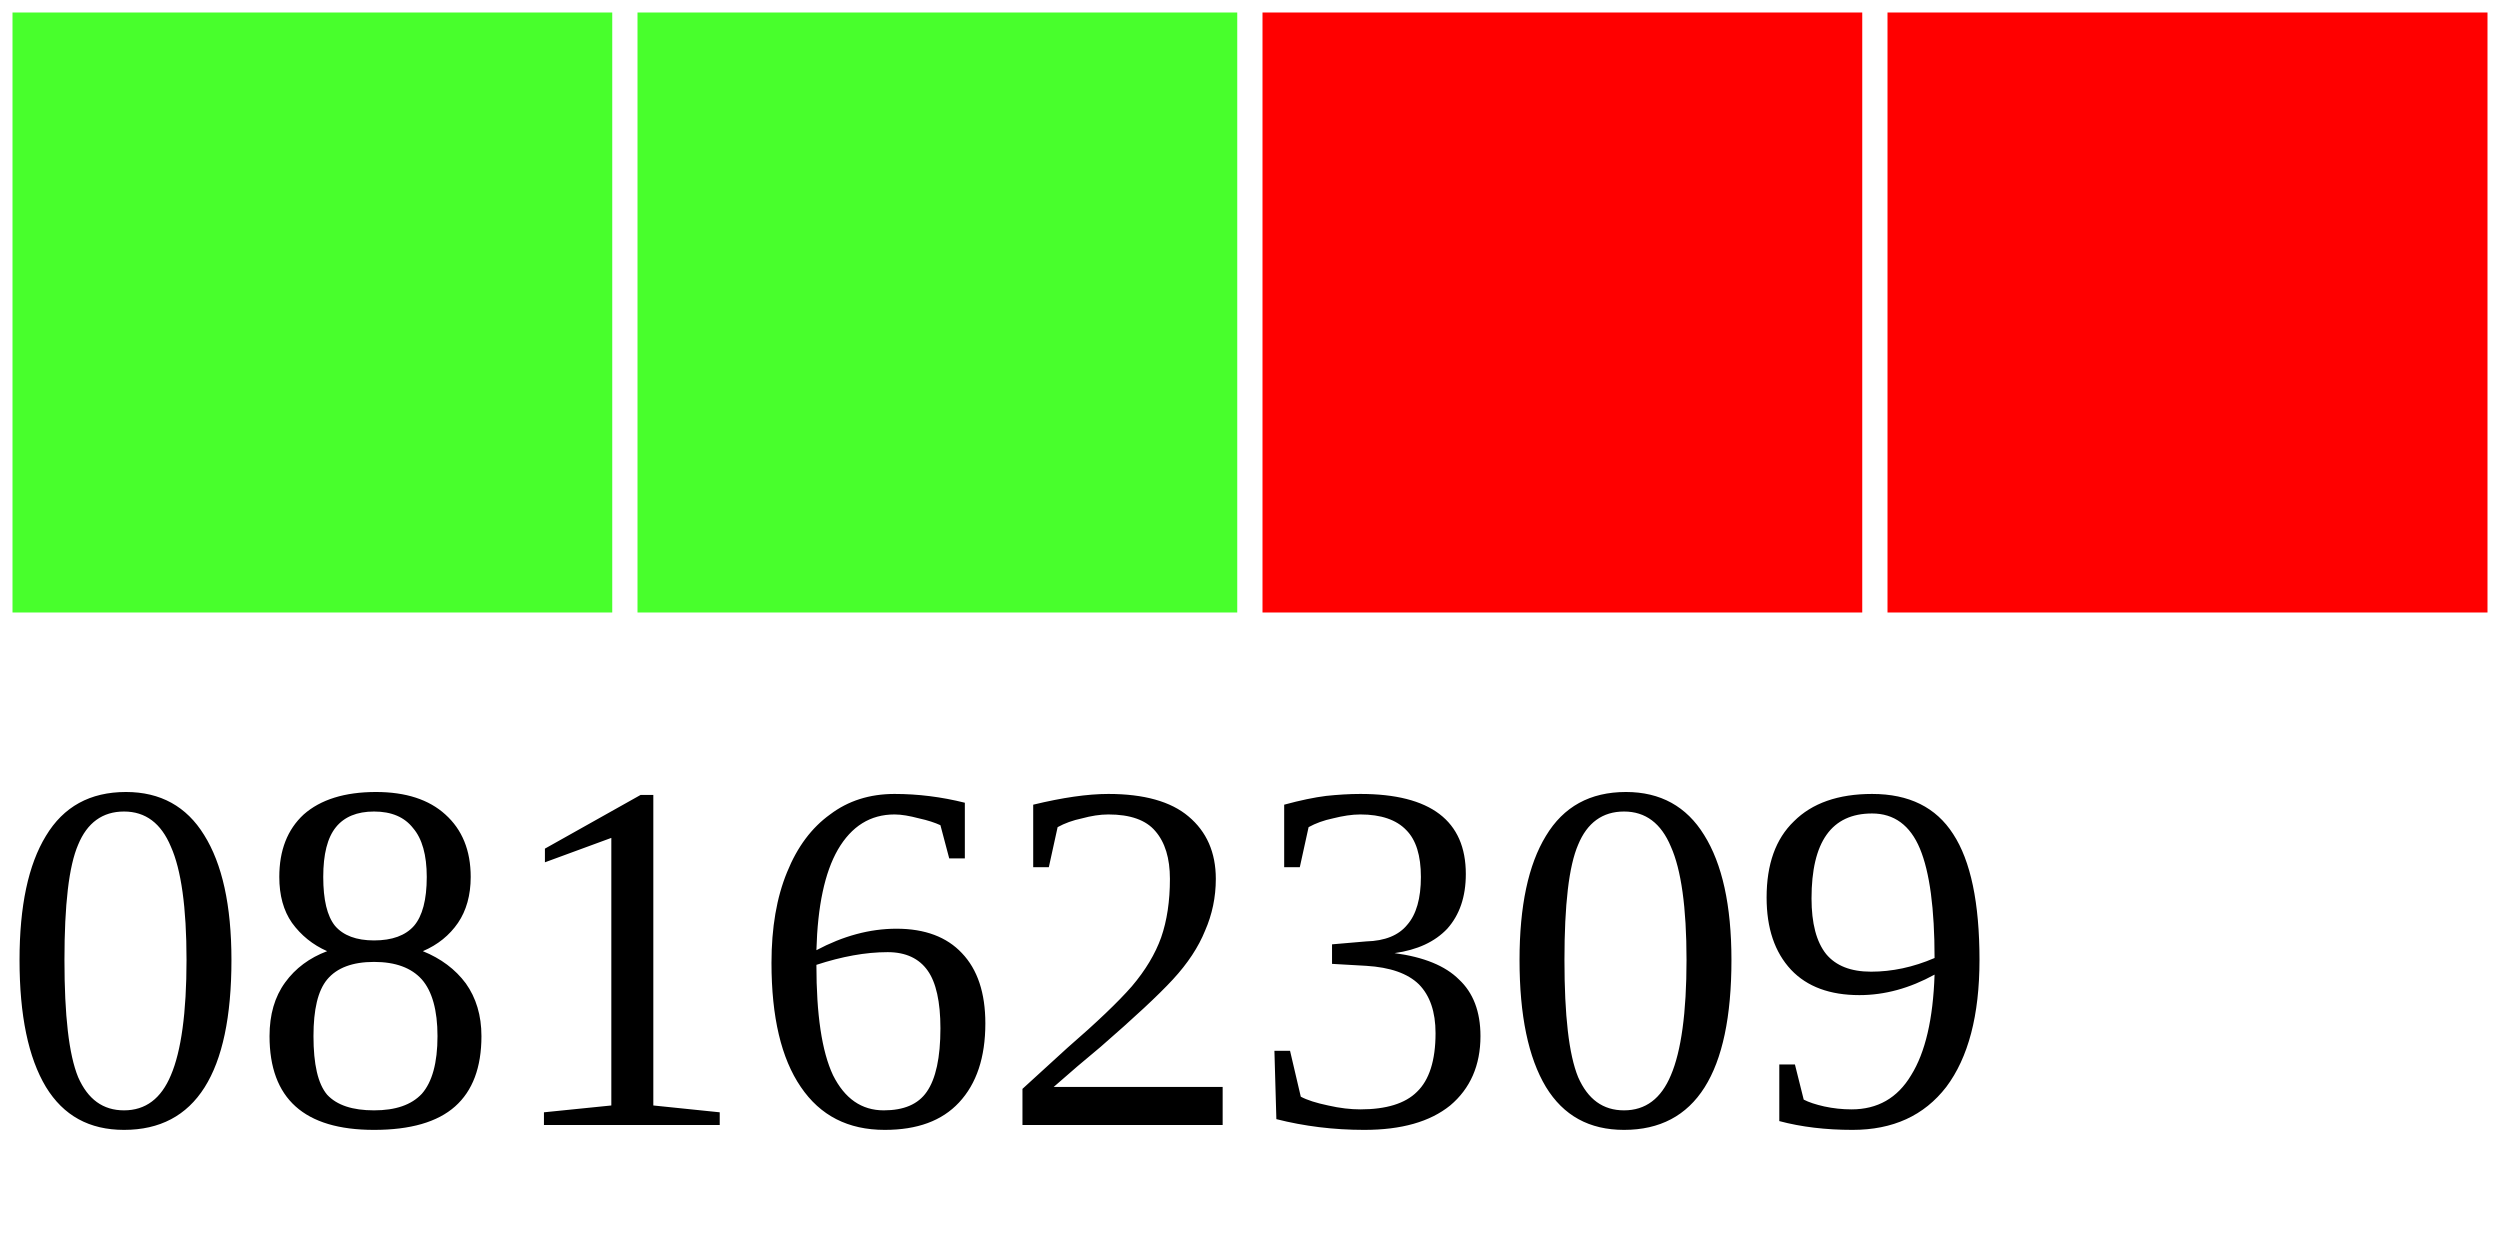
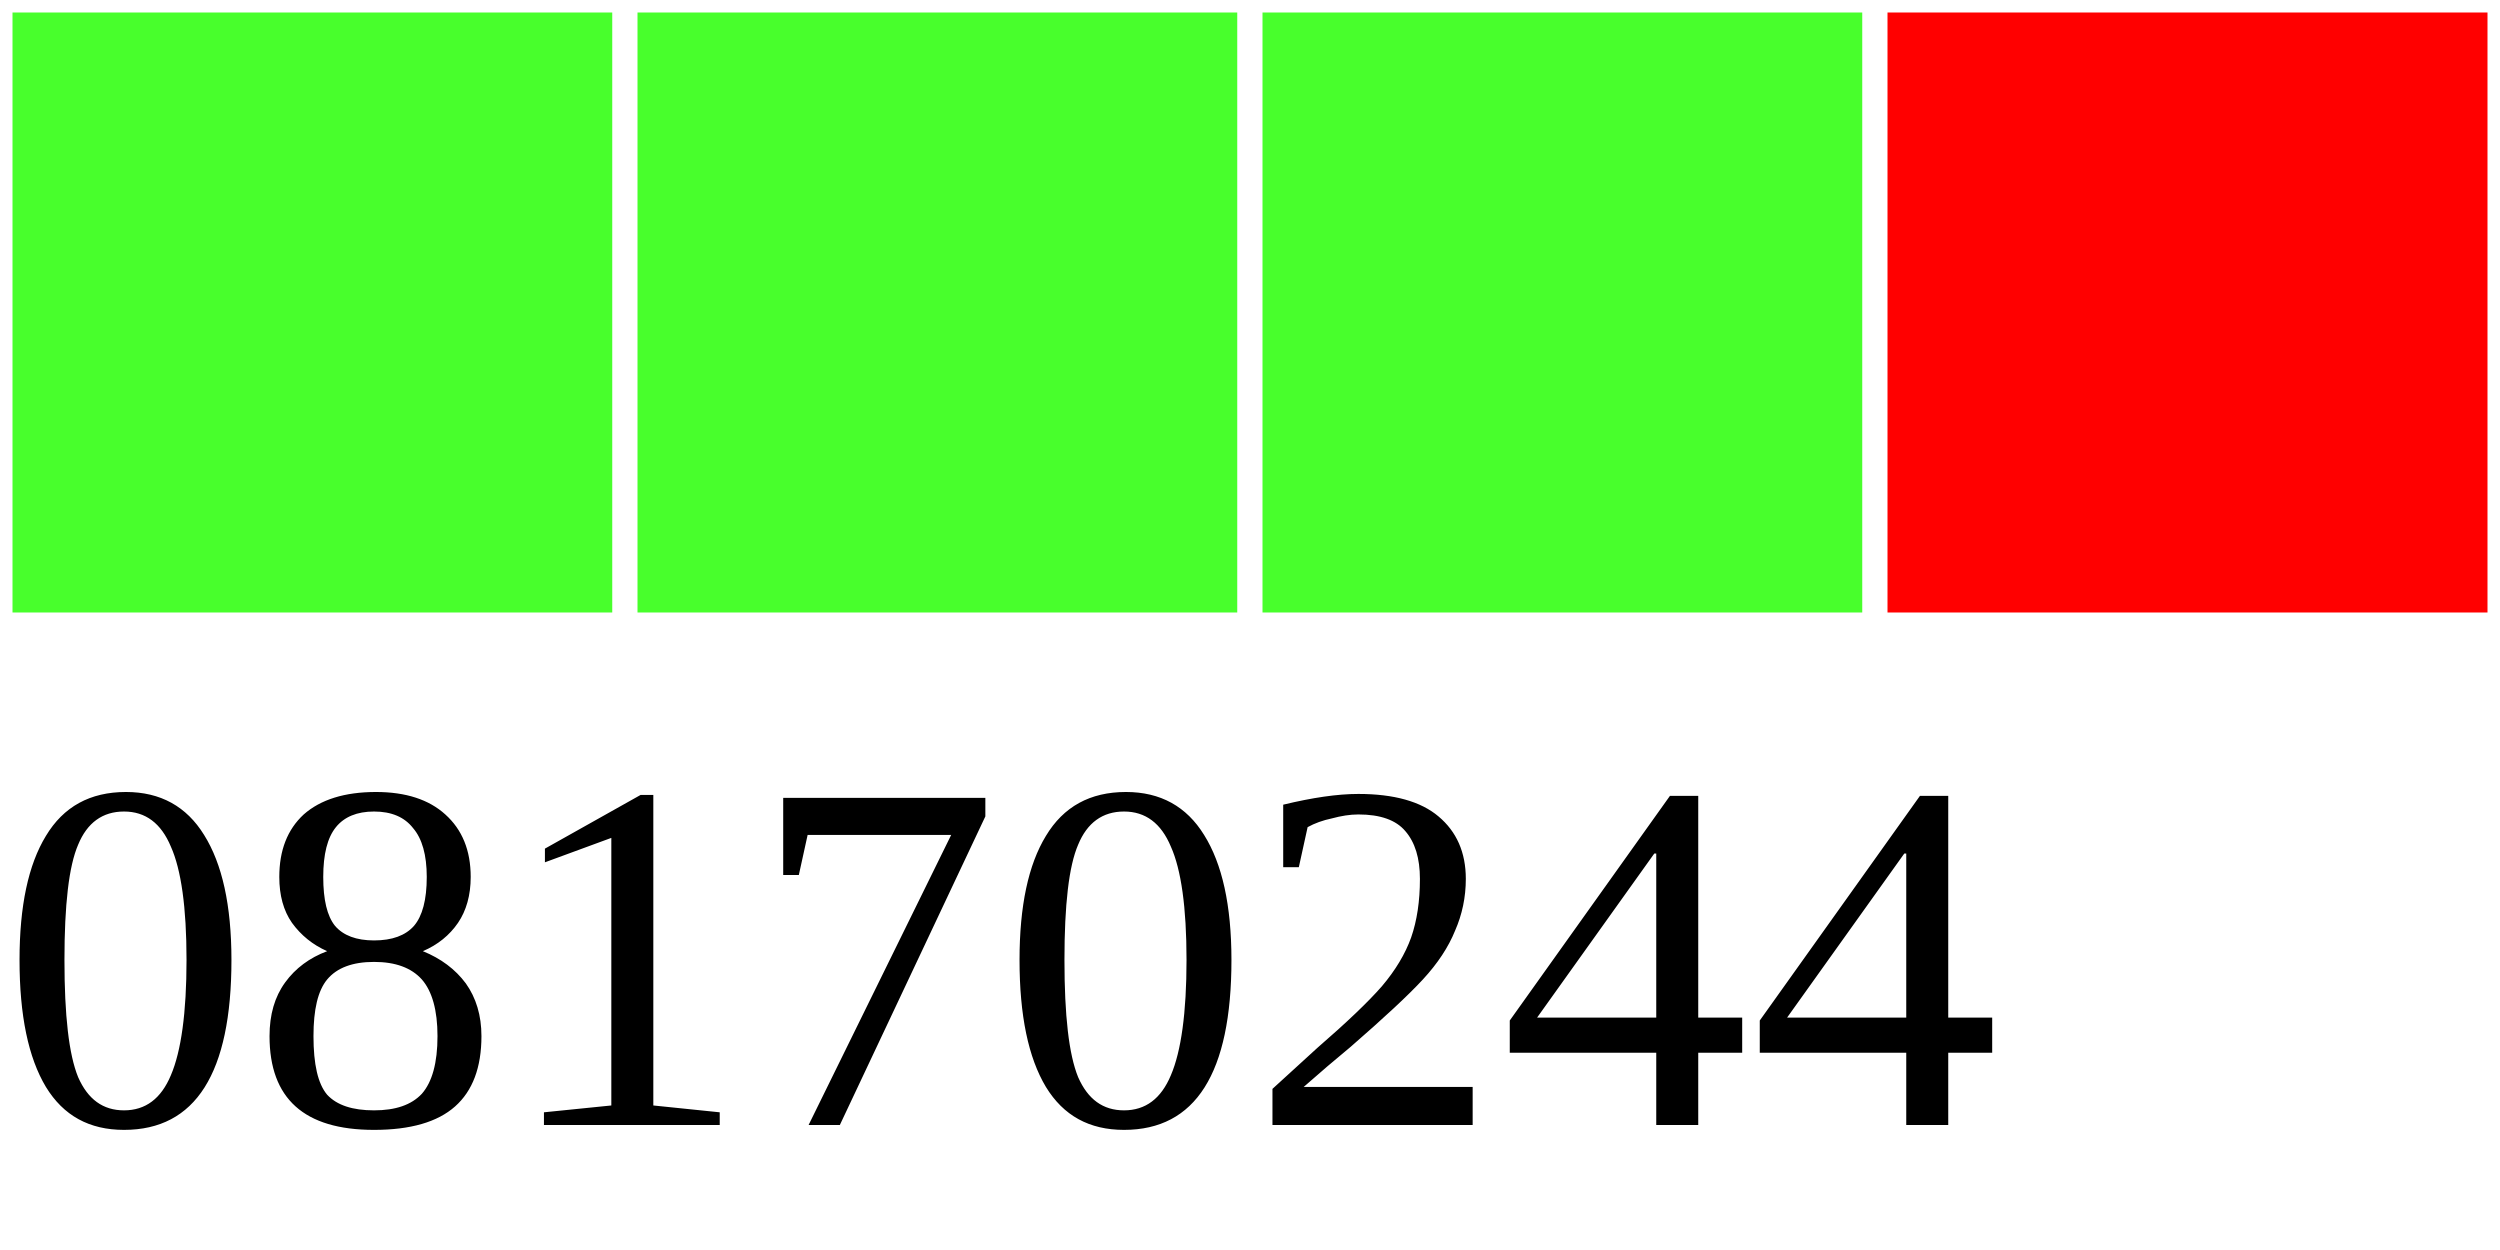
<svg xmlns="http://www.w3.org/2000/svg" width="40" height="20">
  <g>
    <rect width="10" height="10" style="fill:#48FF2C;stroke-width:0.4;stroke:rgb(255,255,255)" x="0" />
    <rect width="10" height="10" style="fill:#48FF2C;stroke-width:0.4;stroke:rgb(255,255,255)" x="10" />
-     <rect width="10" height="10" style="fill:#FF0000;stroke-width:0.4;stroke:rgb(255,255,255)" x="20" />
+     <rect width="10" height="10" style="fill:#48FF2C;stroke-width:0.4;stroke:rgb(255,255,255)" x="20" />
    <rect width="10" height="10" style="fill:#FF0000;stroke-width:0.4;stroke:rgb(255,255,255)" x="30" />
-     <text x="0" y="18" fill="black" font-size="8">08162309</text>
+     <text x="0" y="18" fill="black" font-size="8">08170244</text>
  </g>
</svg>
